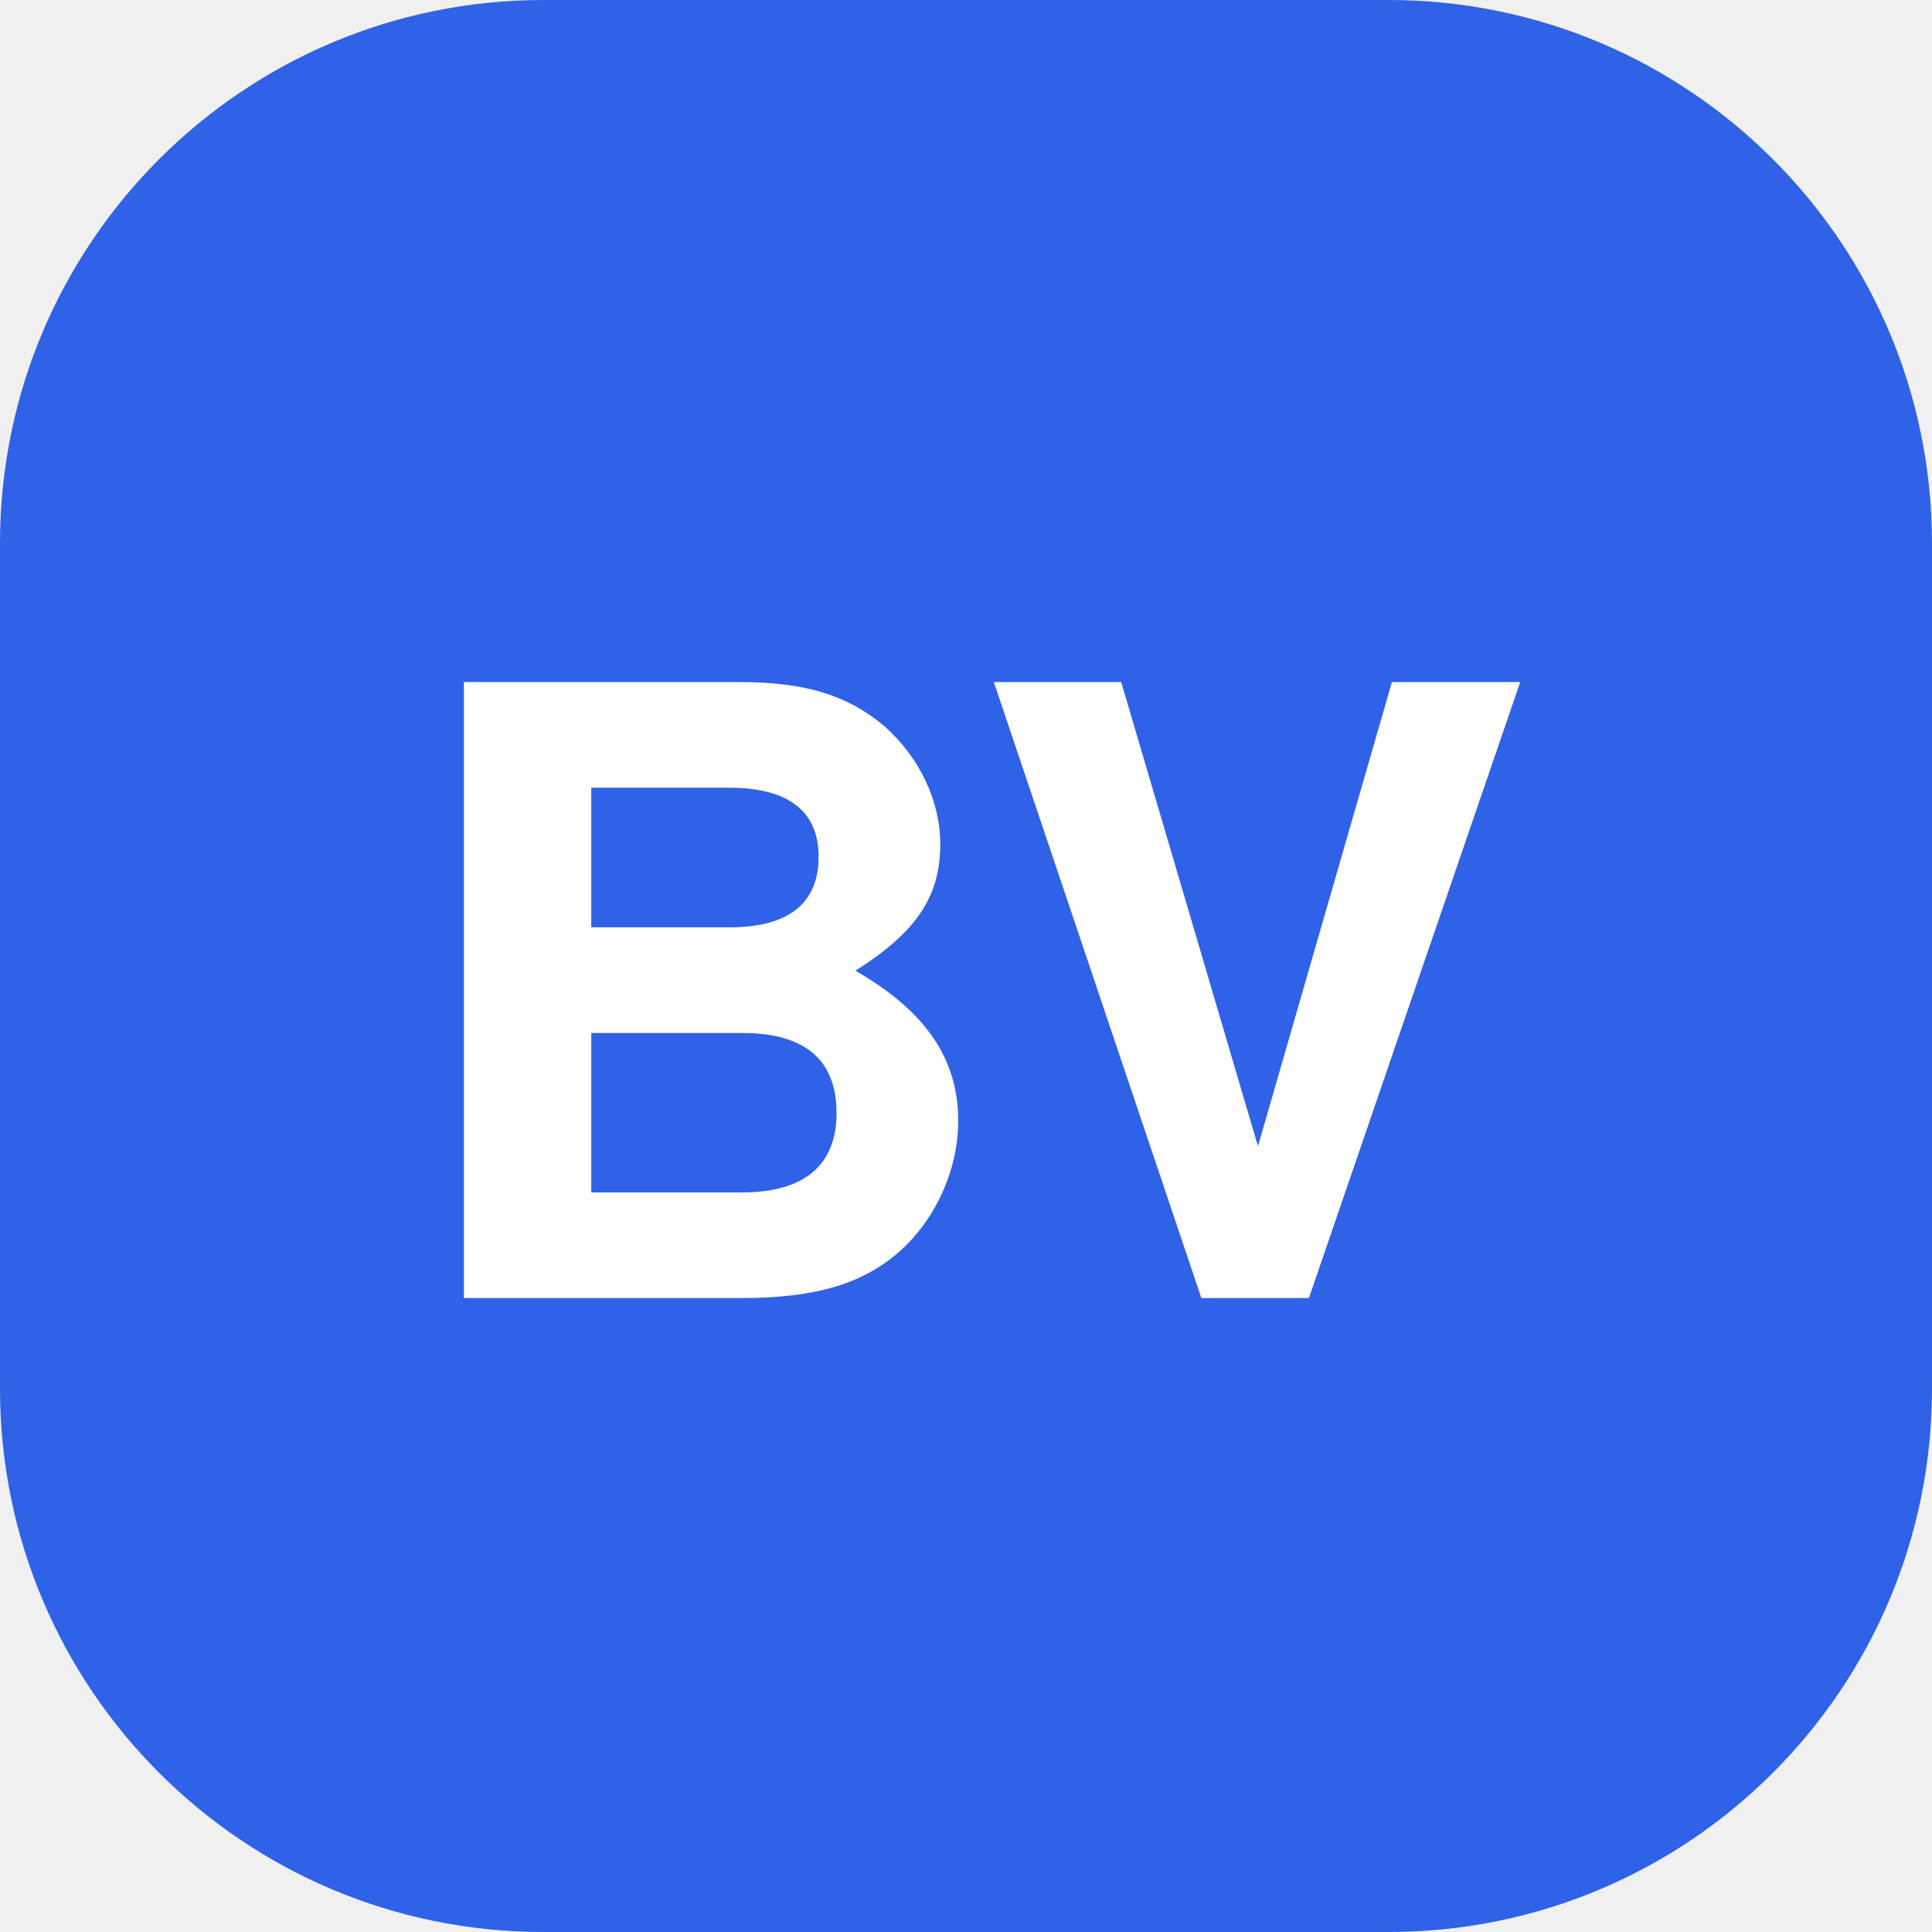
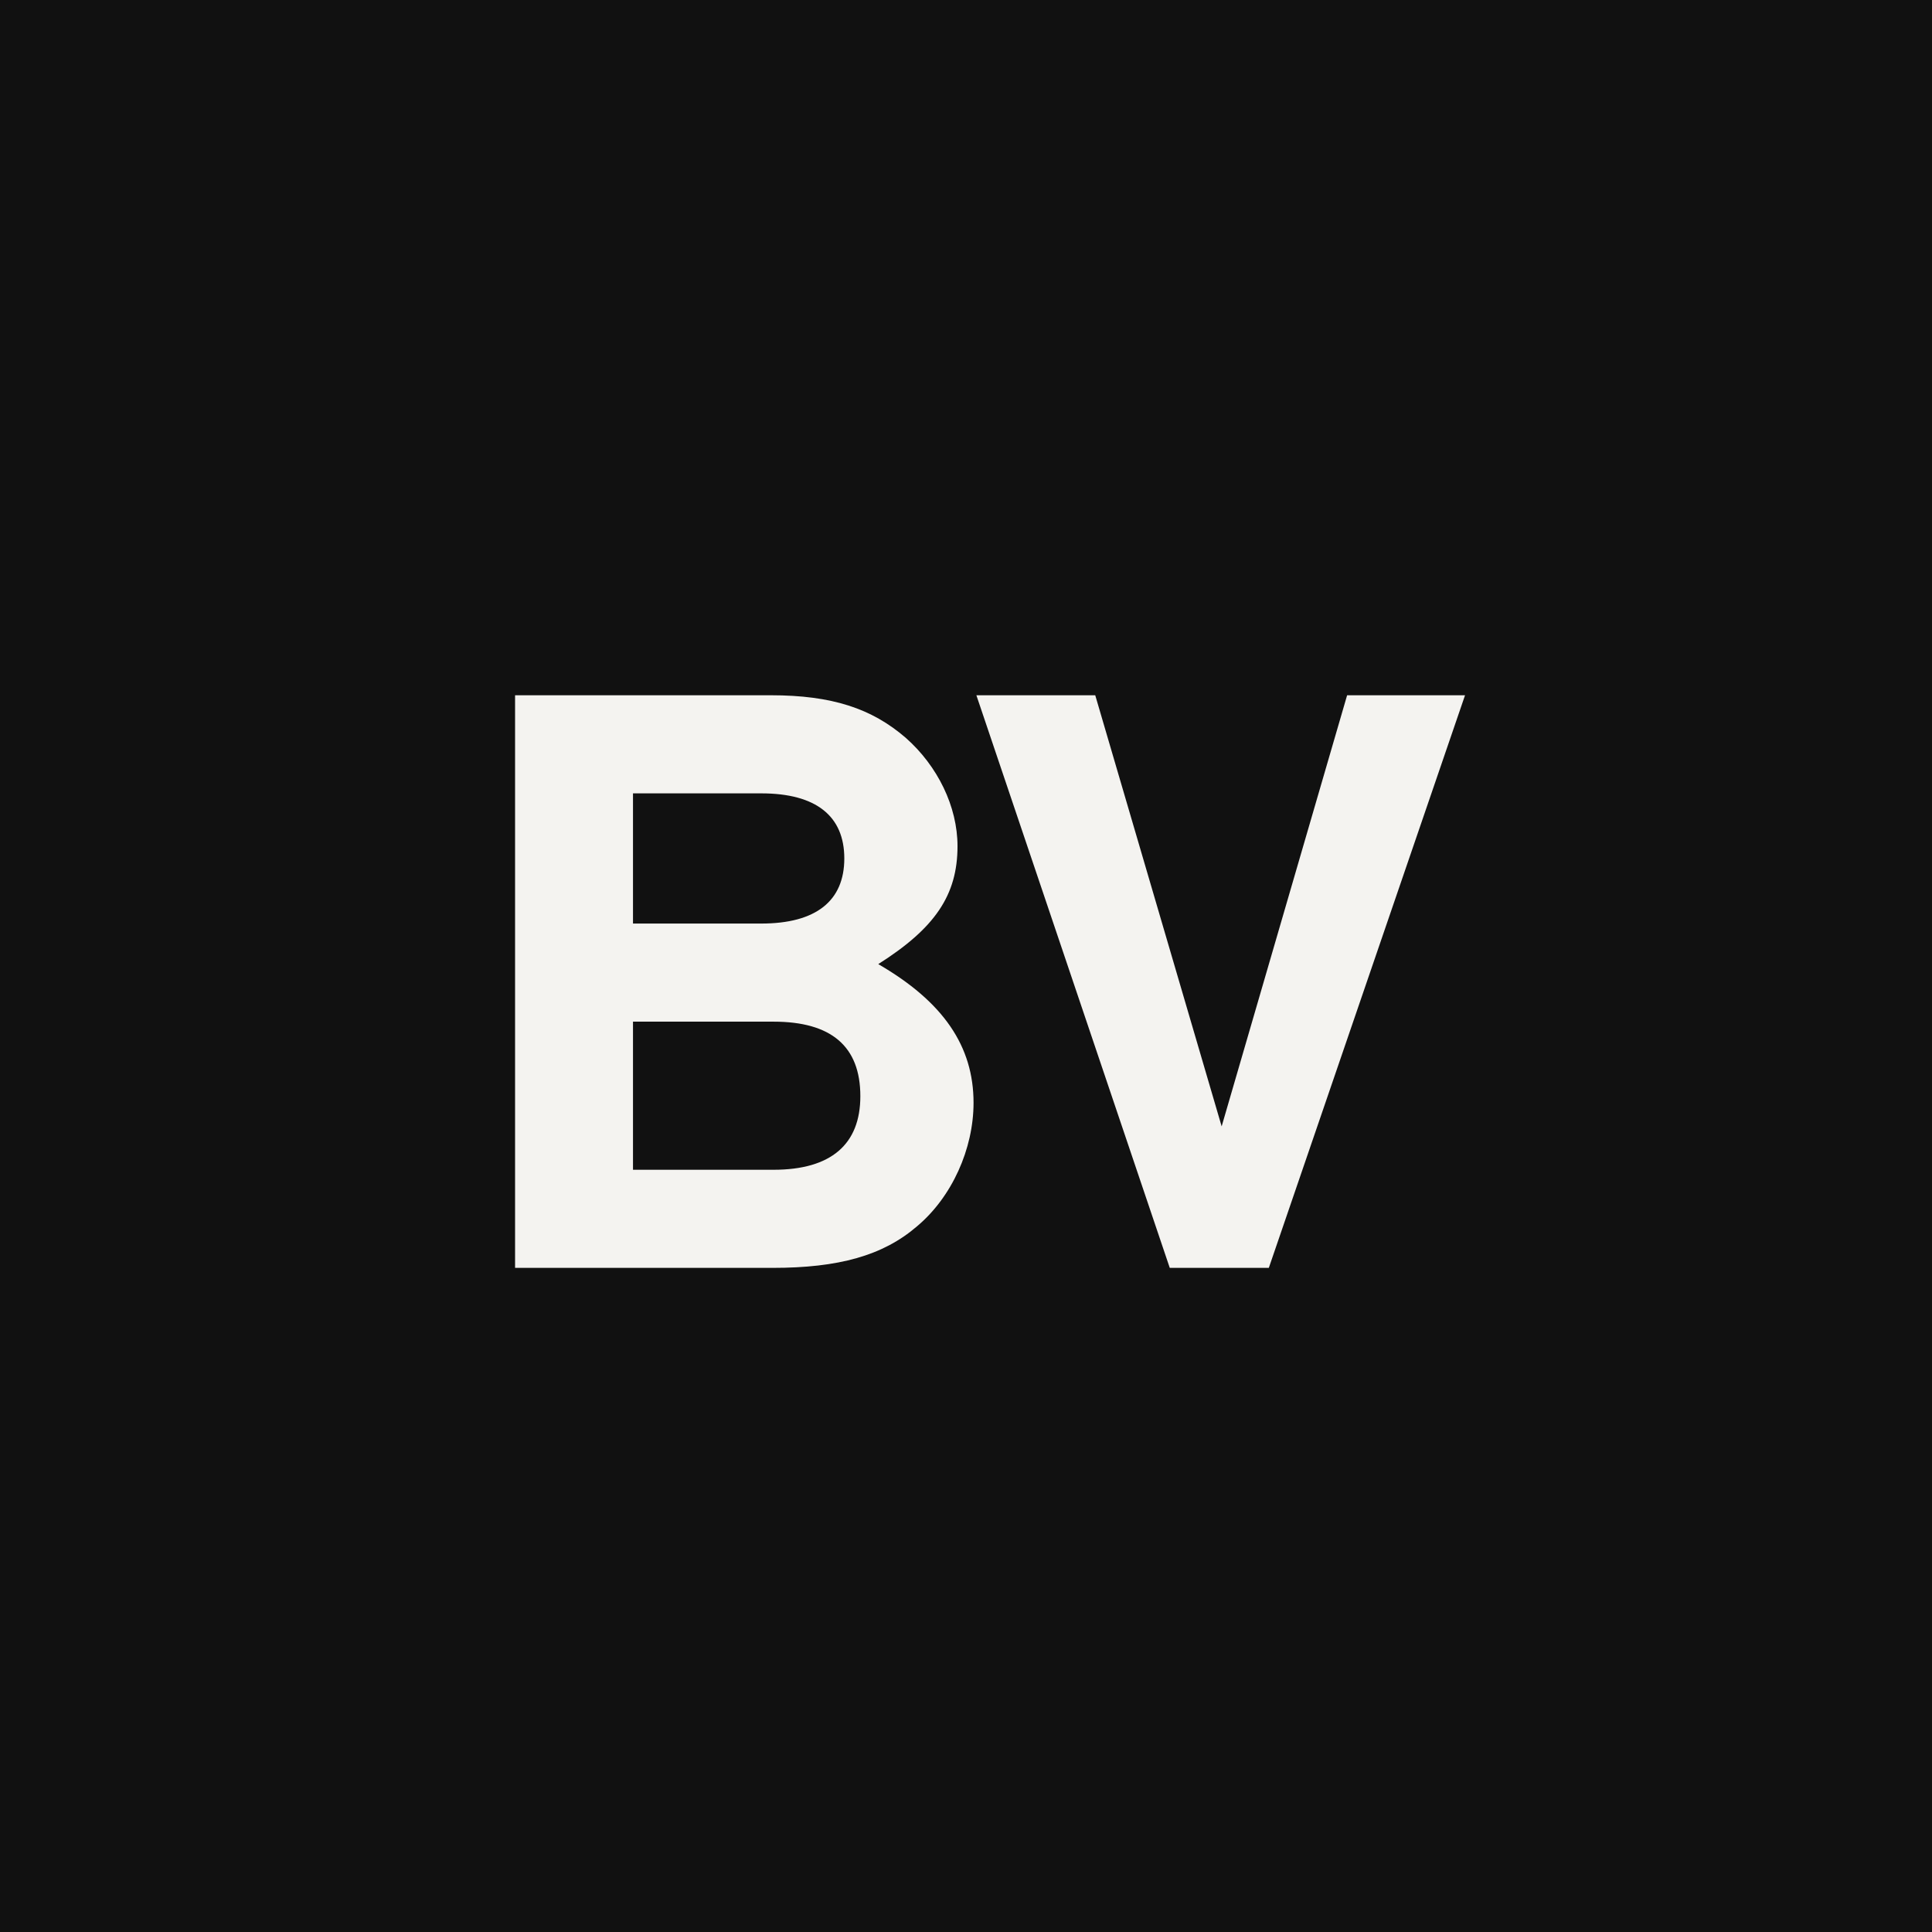
<svg xmlns="http://www.w3.org/2000/svg" viewBox="0 0 32 32">
-   <rect width="32" height="32" rx="9" fill="#2f62e6" />
-   <text x="16" y="21.5" text-anchor="middle" font-family="Helvetica, Arial, sans-serif" font-size="14" font-weight="700" fill="#fff">BV</text>
+   <rect width="32" height="32" fill="#111111" />
+   <text x="16" y="21" text-anchor="middle" font-family="Helvetica Neue, Helvetica, Arial, sans-serif" font-size="13" font-weight="600" letter-spacing="-0.5" fill="#f4f3f0">BV</text>
</svg>
